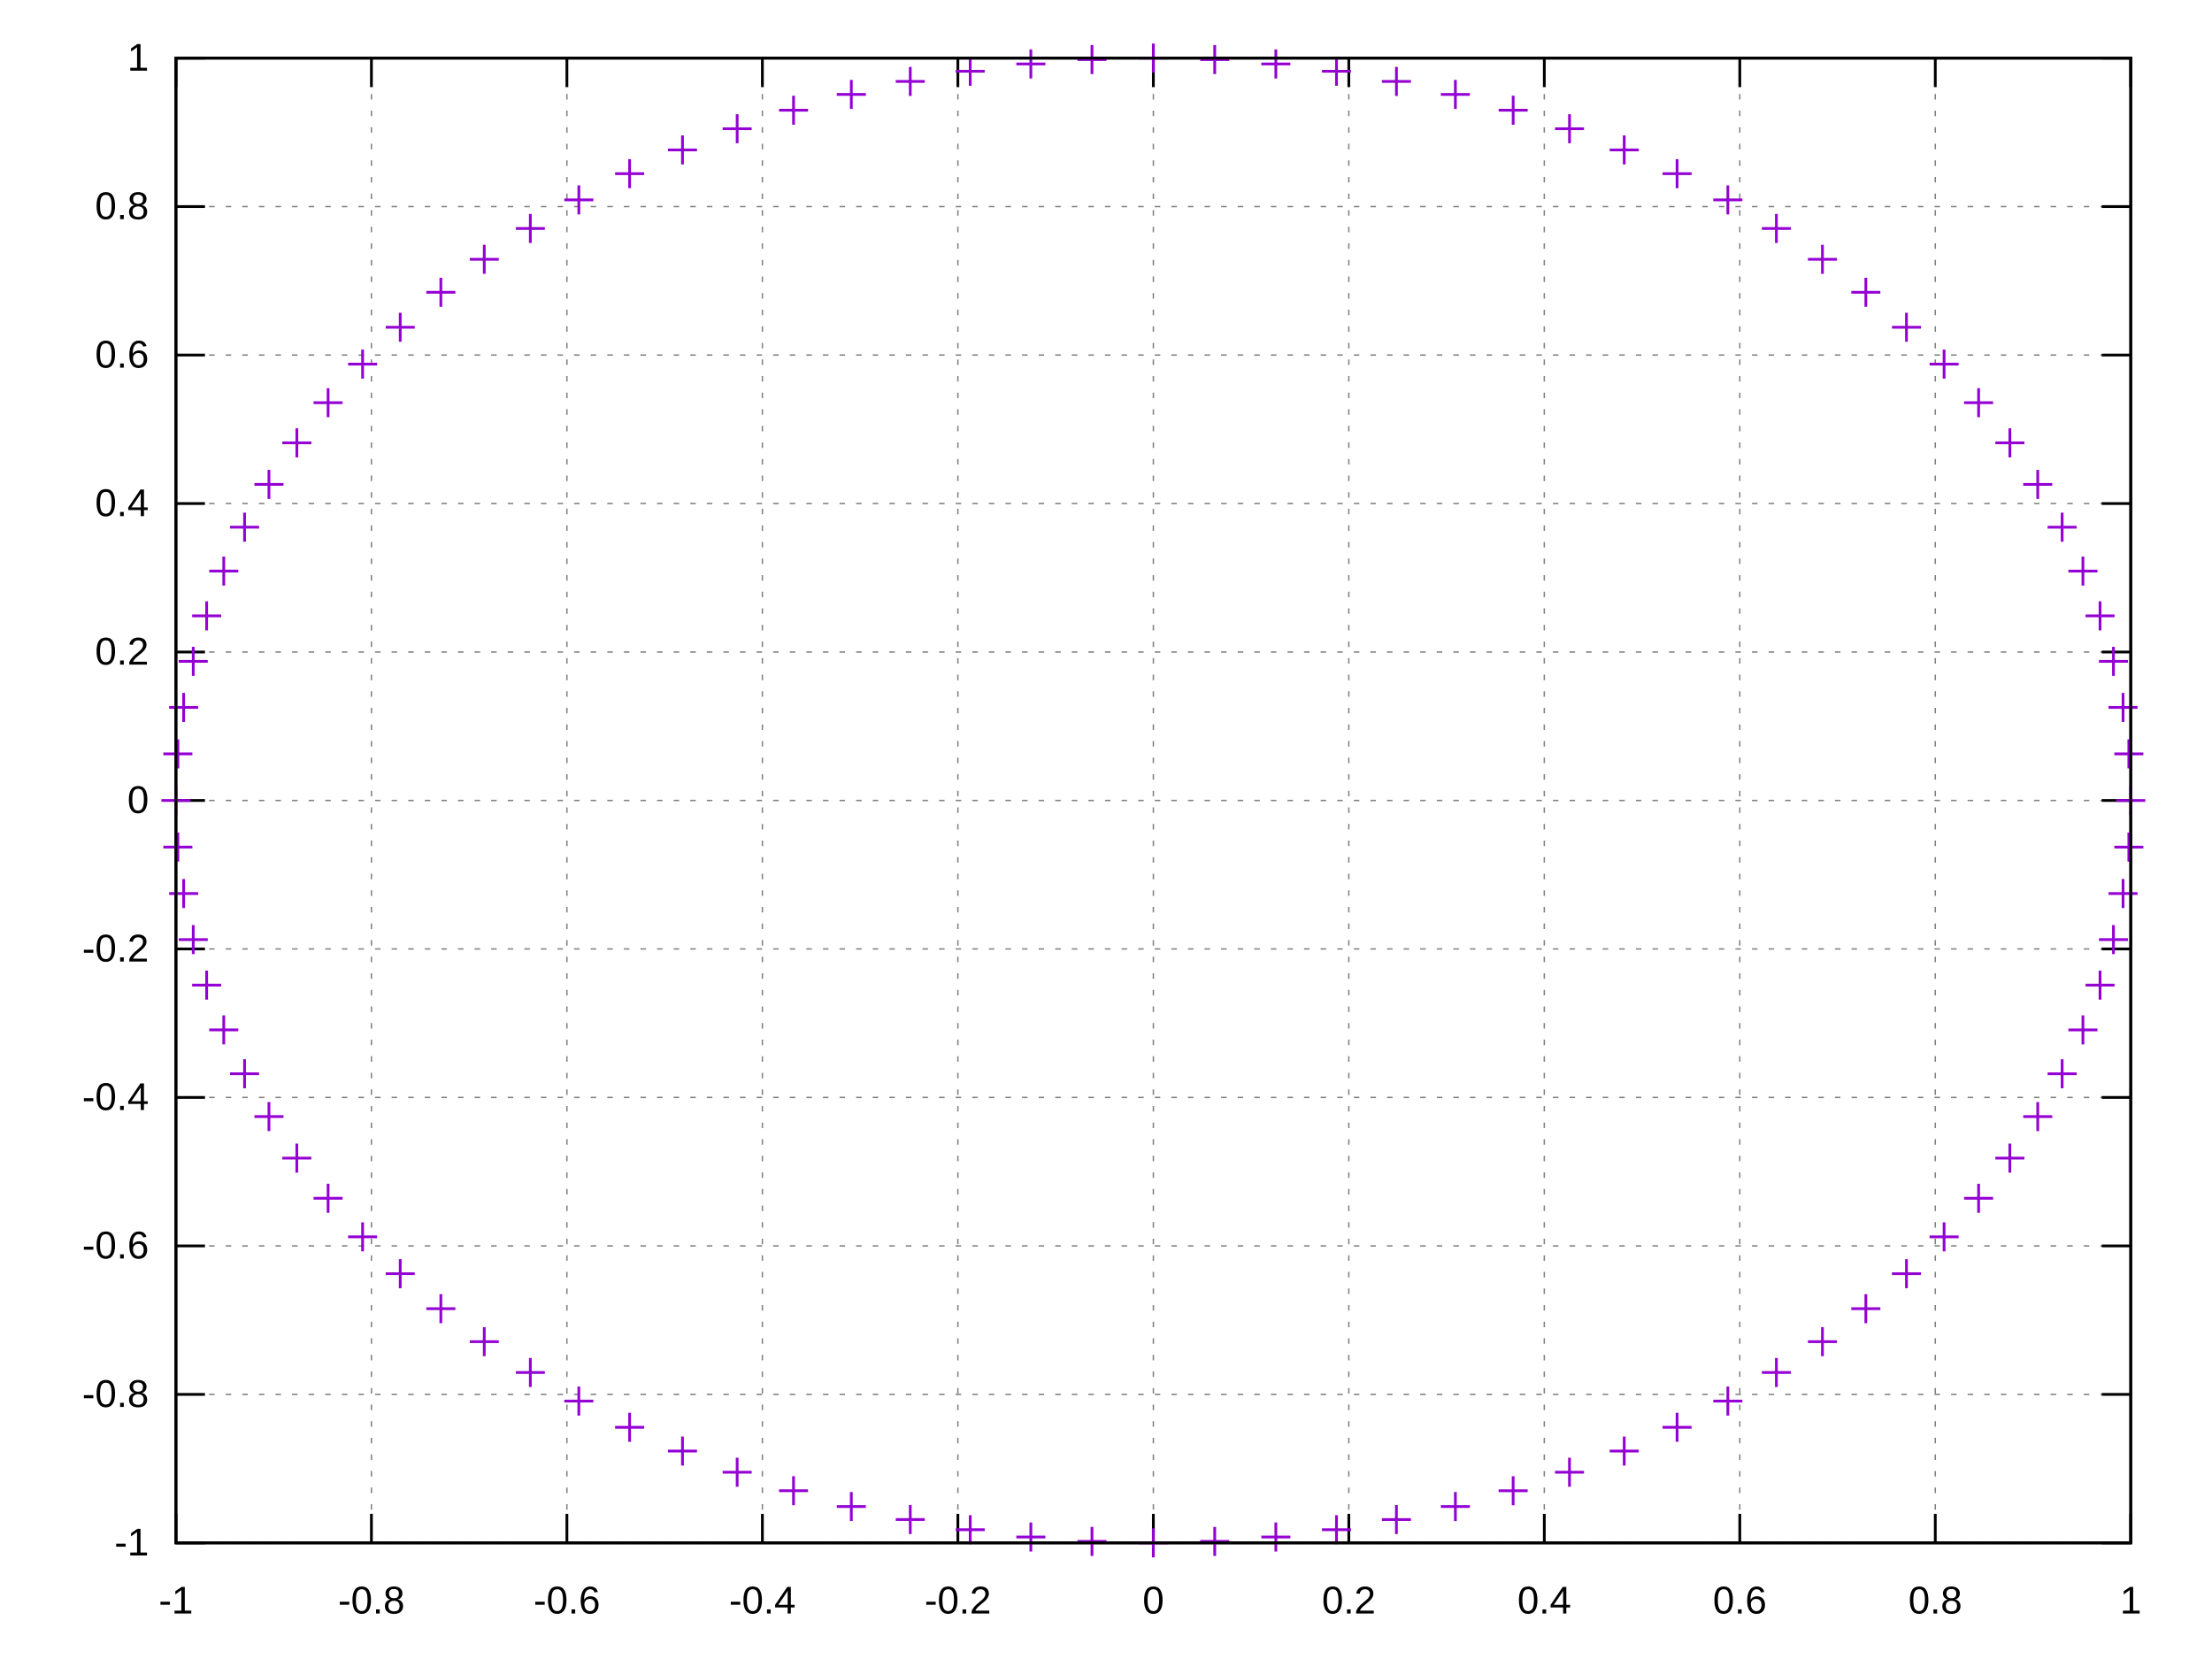
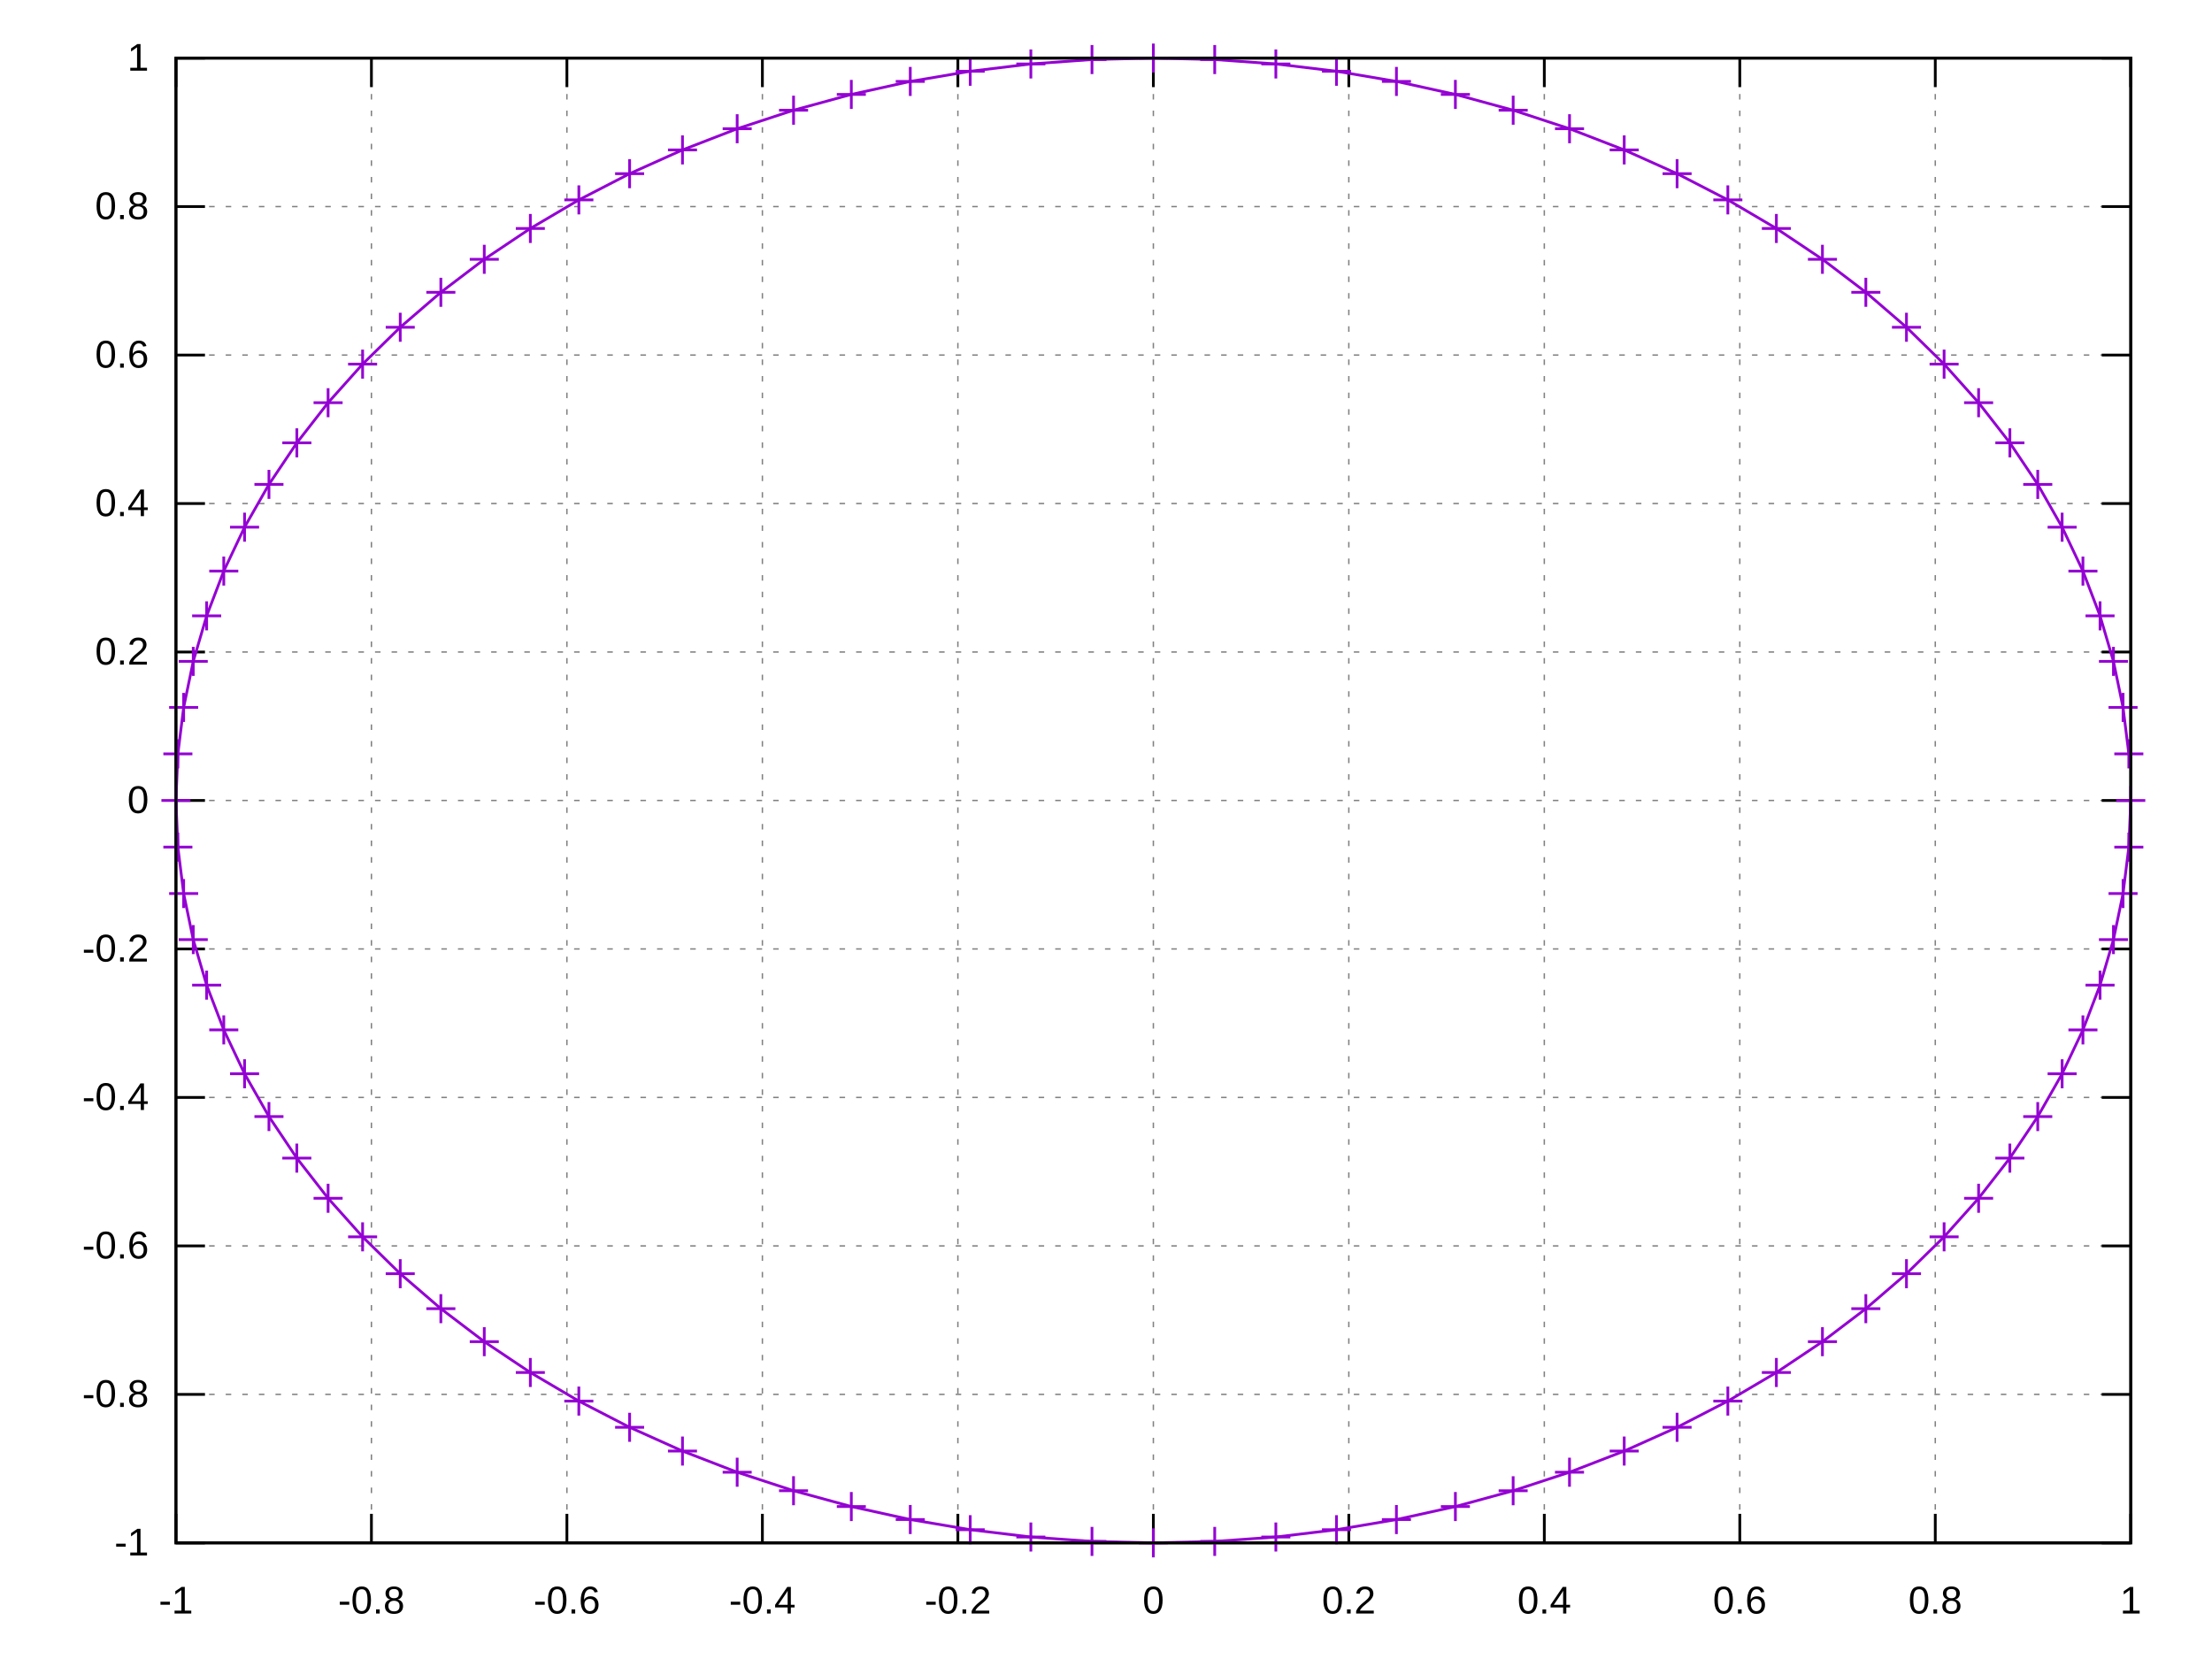
<svg xmlns="http://www.w3.org/2000/svg" xmlns:xlink="http://www.w3.org/1999/xlink" width="800" height="600" viewBox="0 0 800 600">
  <g id="gnuplot_canvas">
    <rect x="0" y="0" width="800" height="600" fill="none" />
    <defs>
      <circle id="gpDot" r="0.5" stroke-width="0.5" stroke="currentColor" />
      <path id="gpPt0" stroke-width="0.190" stroke="currentColor" d="M-1,0 h2 M0,-1 v2" />
      <path id="gpPt1" stroke-width="0.190" stroke="currentColor" d="M-1,-1 L1,1 M1,-1 L-1,1" />
      <path id="gpPt2" stroke-width="0.190" stroke="currentColor" d="M-1,0 L1,0 M0,-1 L0,1 M-1,-1 L1,1 M-1,1 L1,-1" />
      <rect id="gpPt3" stroke-width="0.190" stroke="currentColor" x="-1" y="-1" width="2" height="2" />
      <rect id="gpPt4" stroke-width="0.190" stroke="currentColor" fill="currentColor" x="-1" y="-1" width="2" height="2" />
      <circle id="gpPt5" stroke-width="0.190" stroke="currentColor" cx="0" cy="0" r="1" />
      <use xlink:href="#gpPt5" id="gpPt6" fill="currentColor" stroke="none" />
      <path id="gpPt7" stroke-width="0.190" stroke="currentColor" d="M0,-1.33 L-1.33,0.67 L1.33,0.67 z" />
      <use xlink:href="#gpPt7" id="gpPt8" fill="currentColor" stroke="none" />
      <use xlink:href="#gpPt7" id="gpPt9" stroke="currentColor" transform="rotate(180)" />
      <use xlink:href="#gpPt9" id="gpPt10" fill="currentColor" stroke="none" />
      <use xlink:href="#gpPt3" id="gpPt11" stroke="currentColor" transform="rotate(45)" />
      <use xlink:href="#gpPt11" id="gpPt12" fill="currentColor" stroke="none" />
      <path id="gpPt13" stroke-width="0.190" stroke="currentColor" d="M0,1.330 L1.265,0.411 L0.782,-1.067 L-0.782,-1.076 L-1.265,0.411 z" />
      <use xlink:href="#gpPt13" id="gpPt14" fill="currentColor" stroke="none" />
      <filter id="textbox" filterUnits="objectBoundingBox" x="0" y="0" height="1" width="1">
        <feFlood flood-color="white" flood-opacity="1" result="bgnd" />
        <feComposite in="SourceGraphic" in2="bgnd" operator="atop" />
      </filter>
      <filter id="greybox" filterUnits="objectBoundingBox" x="0" y="0" height="1" width="1">
        <feFlood flood-color="lightgrey" flood-opacity="1" result="grey" />
        <feComposite in="SourceGraphic" in2="grey" operator="atop" />
      </filter>
    </defs>
    <g fill="none" color="white" stroke="currentColor" stroke-width="1.00" stroke-linecap="butt" stroke-linejoin="miter">
</g>
    <g fill="none" color="black" stroke="currentColor" stroke-width="1.00" stroke-linecap="butt" stroke-linejoin="miter">
</g>
    <g fill="none" color="black" stroke="black" stroke-width="0.50" stroke-linecap="butt" stroke-linejoin="miter">
</g>
    <g fill="none" color="gray" stroke="currentColor" stroke-width="0.50" stroke-linecap="butt" stroke-linejoin="miter">
      <path stroke="gray" stroke-dasharray="2,4" class="gridline" d="M63.63,558.00 L770.62,558.00  " />
    </g>
    <g fill="none" color="gray" stroke="gray" stroke-width="1.00" stroke-linecap="butt" stroke-linejoin="miter">
</g>
    <g fill="none" color="black" stroke="currentColor" stroke-width="1.00" stroke-linecap="butt" stroke-linejoin="miter">
      <path stroke="black" d="M63.63,558.00 L74.13,558.00 M770.62,558.00 L760.12,558.00  " />
      <g transform="translate(53.84,562.55)" stroke="none" fill="black" font-family="Arial" font-size="14.00" text-anchor="end">
        <text>-1</text>
      </g>
    </g>
    <g fill="none" color="black" stroke="currentColor" stroke-width="1.00" stroke-linecap="butt" stroke-linejoin="miter">
</g>
    <g fill="none" color="black" stroke="black" stroke-width="0.50" stroke-linecap="butt" stroke-linejoin="miter">
</g>
    <g fill="none" color="gray" stroke="currentColor" stroke-width="0.50" stroke-linecap="butt" stroke-linejoin="miter">
      <path stroke="gray" stroke-dasharray="2,4" class="gridline" d="M63.63,504.30 L770.62,504.30  " />
    </g>
    <g fill="none" color="gray" stroke="gray" stroke-width="1.00" stroke-linecap="butt" stroke-linejoin="miter">
</g>
    <g fill="none" color="black" stroke="currentColor" stroke-width="1.00" stroke-linecap="butt" stroke-linejoin="miter">
      <path stroke="black" d="M63.63,504.30 L74.13,504.30 M770.62,504.30 L760.12,504.30  " />
      <g transform="translate(53.84,508.85)" stroke="none" fill="black" font-family="Arial" font-size="14.00" text-anchor="end">
        <text>-0.8</text>
      </g>
    </g>
    <g fill="none" color="black" stroke="currentColor" stroke-width="1.00" stroke-linecap="butt" stroke-linejoin="miter">
</g>
    <g fill="none" color="black" stroke="black" stroke-width="0.50" stroke-linecap="butt" stroke-linejoin="miter">
</g>
    <g fill="none" color="gray" stroke="currentColor" stroke-width="0.50" stroke-linecap="butt" stroke-linejoin="miter">
      <path stroke="gray" stroke-dasharray="2,4" class="gridline" d="M63.63,450.60 L770.62,450.60  " />
    </g>
    <g fill="none" color="gray" stroke="gray" stroke-width="1.00" stroke-linecap="butt" stroke-linejoin="miter">
</g>
    <g fill="none" color="black" stroke="currentColor" stroke-width="1.00" stroke-linecap="butt" stroke-linejoin="miter">
      <path stroke="black" d="M63.63,450.60 L74.13,450.60 M770.62,450.60 L760.12,450.60  " />
      <g transform="translate(53.84,455.15)" stroke="none" fill="black" font-family="Arial" font-size="14.00" text-anchor="end">
        <text>-0.6</text>
      </g>
    </g>
    <g fill="none" color="black" stroke="currentColor" stroke-width="1.00" stroke-linecap="butt" stroke-linejoin="miter">
</g>
    <g fill="none" color="black" stroke="black" stroke-width="0.50" stroke-linecap="butt" stroke-linejoin="miter">
</g>
    <g fill="none" color="gray" stroke="currentColor" stroke-width="0.50" stroke-linecap="butt" stroke-linejoin="miter">
      <path stroke="gray" stroke-dasharray="2,4" class="gridline" d="M63.63,396.90 L770.62,396.90  " />
    </g>
    <g fill="none" color="gray" stroke="gray" stroke-width="1.00" stroke-linecap="butt" stroke-linejoin="miter">
</g>
    <g fill="none" color="black" stroke="currentColor" stroke-width="1.00" stroke-linecap="butt" stroke-linejoin="miter">
      <path stroke="black" d="M63.63,396.90 L74.13,396.90 M770.62,396.90 L760.12,396.90  " />
      <g transform="translate(53.84,401.45)" stroke="none" fill="black" font-family="Arial" font-size="14.00" text-anchor="end">
        <text>-0.4</text>
      </g>
    </g>
    <g fill="none" color="black" stroke="currentColor" stroke-width="1.00" stroke-linecap="butt" stroke-linejoin="miter">
</g>
    <g fill="none" color="black" stroke="black" stroke-width="0.50" stroke-linecap="butt" stroke-linejoin="miter">
</g>
    <g fill="none" color="gray" stroke="currentColor" stroke-width="0.50" stroke-linecap="butt" stroke-linejoin="miter">
      <path stroke="gray" stroke-dasharray="2,4" class="gridline" d="M63.63,343.20 L770.62,343.20  " />
    </g>
    <g fill="none" color="gray" stroke="gray" stroke-width="1.00" stroke-linecap="butt" stroke-linejoin="miter">
</g>
    <g fill="none" color="black" stroke="currentColor" stroke-width="1.00" stroke-linecap="butt" stroke-linejoin="miter">
      <path stroke="black" d="M63.63,343.20 L74.13,343.20 M770.62,343.20 L760.12,343.20  " />
      <g transform="translate(53.84,347.75)" stroke="none" fill="black" font-family="Arial" font-size="14.00" text-anchor="end">
        <text>-0.2</text>
      </g>
    </g>
    <g fill="none" color="black" stroke="currentColor" stroke-width="1.00" stroke-linecap="butt" stroke-linejoin="miter">
</g>
    <g fill="none" color="black" stroke="black" stroke-width="0.50" stroke-linecap="butt" stroke-linejoin="miter">
</g>
    <g fill="none" color="gray" stroke="currentColor" stroke-width="0.50" stroke-linecap="butt" stroke-linejoin="miter">
      <path stroke="gray" stroke-dasharray="2,4" class="gridline" d="M63.63,289.50 L770.62,289.50  " />
    </g>
    <g fill="none" color="gray" stroke="gray" stroke-width="1.00" stroke-linecap="butt" stroke-linejoin="miter">
</g>
    <g fill="none" color="black" stroke="currentColor" stroke-width="1.00" stroke-linecap="butt" stroke-linejoin="miter">
      <path stroke="black" d="M63.63,289.50 L74.13,289.50 M770.62,289.50 L760.12,289.50  " />
      <g transform="translate(53.84,294.05)" stroke="none" fill="black" font-family="Arial" font-size="14.00" text-anchor="end">
        <text> 0</text>
      </g>
    </g>
    <g fill="none" color="black" stroke="currentColor" stroke-width="1.00" stroke-linecap="butt" stroke-linejoin="miter">
</g>
    <g fill="none" color="black" stroke="black" stroke-width="0.50" stroke-linecap="butt" stroke-linejoin="miter">
</g>
    <g fill="none" color="gray" stroke="currentColor" stroke-width="0.50" stroke-linecap="butt" stroke-linejoin="miter">
      <path stroke="gray" stroke-dasharray="2,4" class="gridline" d="M63.63,235.81 L770.62,235.81  " />
    </g>
    <g fill="none" color="gray" stroke="gray" stroke-width="1.00" stroke-linecap="butt" stroke-linejoin="miter">
</g>
    <g fill="none" color="black" stroke="currentColor" stroke-width="1.00" stroke-linecap="butt" stroke-linejoin="miter">
      <path stroke="black" d="M63.63,235.81 L74.13,235.81 M770.62,235.81 L760.12,235.81  " />
      <g transform="translate(53.84,240.36)" stroke="none" fill="black" font-family="Arial" font-size="14.00" text-anchor="end">
        <text> 0.2</text>
      </g>
    </g>
    <g fill="none" color="black" stroke="currentColor" stroke-width="1.00" stroke-linecap="butt" stroke-linejoin="miter">
</g>
    <g fill="none" color="black" stroke="black" stroke-width="0.50" stroke-linecap="butt" stroke-linejoin="miter">
</g>
    <g fill="none" color="gray" stroke="currentColor" stroke-width="0.50" stroke-linecap="butt" stroke-linejoin="miter">
      <path stroke="gray" stroke-dasharray="2,4" class="gridline" d="M63.63,182.11 L770.62,182.11  " />
    </g>
    <g fill="none" color="gray" stroke="gray" stroke-width="1.00" stroke-linecap="butt" stroke-linejoin="miter">
</g>
    <g fill="none" color="black" stroke="currentColor" stroke-width="1.00" stroke-linecap="butt" stroke-linejoin="miter">
      <path stroke="black" d="M63.63,182.11 L74.13,182.11 M770.62,182.11 L760.12,182.11  " />
      <g transform="translate(53.84,186.66)" stroke="none" fill="black" font-family="Arial" font-size="14.00" text-anchor="end">
        <text> 0.4</text>
      </g>
    </g>
    <g fill="none" color="black" stroke="currentColor" stroke-width="1.00" stroke-linecap="butt" stroke-linejoin="miter">
</g>
    <g fill="none" color="black" stroke="black" stroke-width="0.50" stroke-linecap="butt" stroke-linejoin="miter">
</g>
    <g fill="none" color="gray" stroke="currentColor" stroke-width="0.50" stroke-linecap="butt" stroke-linejoin="miter">
      <path stroke="gray" stroke-dasharray="2,4" class="gridline" d="M63.63,128.41 L770.62,128.41  " />
    </g>
    <g fill="none" color="gray" stroke="gray" stroke-width="1.00" stroke-linecap="butt" stroke-linejoin="miter">
</g>
    <g fill="none" color="black" stroke="currentColor" stroke-width="1.00" stroke-linecap="butt" stroke-linejoin="miter">
      <path stroke="black" d="M63.63,128.41 L74.13,128.41 M770.62,128.41 L760.12,128.41  " />
      <g transform="translate(53.84,132.96)" stroke="none" fill="black" font-family="Arial" font-size="14.00" text-anchor="end">
        <text> 0.6</text>
      </g>
    </g>
    <g fill="none" color="black" stroke="currentColor" stroke-width="1.00" stroke-linecap="butt" stroke-linejoin="miter">
</g>
    <g fill="none" color="black" stroke="black" stroke-width="0.50" stroke-linecap="butt" stroke-linejoin="miter">
</g>
    <g fill="none" color="gray" stroke="currentColor" stroke-width="0.50" stroke-linecap="butt" stroke-linejoin="miter">
      <path stroke="gray" stroke-dasharray="2,4" class="gridline" d="M63.63,74.71 L770.62,74.71  " />
    </g>
    <g fill="none" color="gray" stroke="gray" stroke-width="1.00" stroke-linecap="butt" stroke-linejoin="miter">
</g>
    <g fill="none" color="black" stroke="currentColor" stroke-width="1.00" stroke-linecap="butt" stroke-linejoin="miter">
      <path stroke="black" d="M63.63,74.71 L74.13,74.71 M770.62,74.71 L760.12,74.71  " />
      <g transform="translate(53.84,79.26)" stroke="none" fill="black" font-family="Arial" font-size="14.00" text-anchor="end">
        <text> 0.8</text>
      </g>
    </g>
    <g fill="none" color="black" stroke="currentColor" stroke-width="1.00" stroke-linecap="butt" stroke-linejoin="miter">
</g>
    <g fill="none" color="black" stroke="black" stroke-width="0.50" stroke-linecap="butt" stroke-linejoin="miter">
</g>
    <g fill="none" color="gray" stroke="currentColor" stroke-width="0.50" stroke-linecap="butt" stroke-linejoin="miter">
      <path stroke="gray" stroke-dasharray="2,4" class="gridline" d="M63.63,21.01 L770.62,21.01  " />
    </g>
    <g fill="none" color="gray" stroke="gray" stroke-width="1.00" stroke-linecap="butt" stroke-linejoin="miter">
</g>
    <g fill="none" color="black" stroke="currentColor" stroke-width="1.00" stroke-linecap="butt" stroke-linejoin="miter">
      <path stroke="black" d="M63.63,21.01 L74.13,21.01 M770.62,21.01 L760.12,21.01  " />
      <g transform="translate(53.84,25.56)" stroke="none" fill="black" font-family="Arial" font-size="14.00" text-anchor="end">
        <text> 1</text>
      </g>
    </g>
    <g fill="none" color="black" stroke="currentColor" stroke-width="1.00" stroke-linecap="butt" stroke-linejoin="miter">
</g>
    <g fill="none" color="black" stroke="black" stroke-width="0.50" stroke-linecap="butt" stroke-linejoin="miter">
</g>
    <g fill="none" color="gray" stroke="currentColor" stroke-width="0.50" stroke-linecap="butt" stroke-linejoin="miter">
      <path stroke="gray" stroke-dasharray="2,4" class="gridline" d="M63.63,558.00 L63.63,21.01  " />
    </g>
    <g fill="none" color="gray" stroke="gray" stroke-width="1.00" stroke-linecap="butt" stroke-linejoin="miter">
</g>
    <g fill="none" color="black" stroke="currentColor" stroke-width="1.00" stroke-linecap="butt" stroke-linejoin="miter">
      <path stroke="black" d="M63.63,558.00 L63.63,547.50 M63.63,21.01 L63.63,31.51  " />
      <g transform="translate(63.63,583.55)" stroke="none" fill="black" font-family="Arial" font-size="14.00" text-anchor="middle">
        <text>-1</text>
      </g>
    </g>
    <g fill="none" color="black" stroke="currentColor" stroke-width="1.00" stroke-linecap="butt" stroke-linejoin="miter">
</g>
    <g fill="none" color="black" stroke="black" stroke-width="0.50" stroke-linecap="butt" stroke-linejoin="miter">
</g>
    <g fill="none" color="gray" stroke="currentColor" stroke-width="0.50" stroke-linecap="butt" stroke-linejoin="miter">
      <path stroke="gray" stroke-dasharray="2,4" class="gridline" d="M134.33,558.00 L134.33,21.01  " />
    </g>
    <g fill="none" color="gray" stroke="gray" stroke-width="1.00" stroke-linecap="butt" stroke-linejoin="miter">
</g>
    <g fill="none" color="black" stroke="currentColor" stroke-width="1.00" stroke-linecap="butt" stroke-linejoin="miter">
      <path stroke="black" d="M134.33,558.00 L134.33,547.50 M134.33,21.01 L134.33,31.51  " />
      <g transform="translate(134.33,583.55)" stroke="none" fill="black" font-family="Arial" font-size="14.00" text-anchor="middle">
        <text>-0.8</text>
      </g>
    </g>
    <g fill="none" color="black" stroke="currentColor" stroke-width="1.00" stroke-linecap="butt" stroke-linejoin="miter">
</g>
    <g fill="none" color="black" stroke="black" stroke-width="0.50" stroke-linecap="butt" stroke-linejoin="miter">
</g>
    <g fill="none" color="gray" stroke="currentColor" stroke-width="0.50" stroke-linecap="butt" stroke-linejoin="miter">
      <path stroke="gray" stroke-dasharray="2,4" class="gridline" d="M205.03,558.00 L205.03,21.01  " />
    </g>
    <g fill="none" color="gray" stroke="gray" stroke-width="1.00" stroke-linecap="butt" stroke-linejoin="miter">
</g>
    <g fill="none" color="black" stroke="currentColor" stroke-width="1.00" stroke-linecap="butt" stroke-linejoin="miter">
      <path stroke="black" d="M205.03,558.00 L205.03,547.50 M205.03,21.01 L205.03,31.51  " />
      <g transform="translate(205.03,583.55)" stroke="none" fill="black" font-family="Arial" font-size="14.00" text-anchor="middle">
        <text>-0.6</text>
      </g>
    </g>
    <g fill="none" color="black" stroke="currentColor" stroke-width="1.00" stroke-linecap="butt" stroke-linejoin="miter">
</g>
    <g fill="none" color="black" stroke="black" stroke-width="0.50" stroke-linecap="butt" stroke-linejoin="miter">
</g>
    <g fill="none" color="gray" stroke="currentColor" stroke-width="0.50" stroke-linecap="butt" stroke-linejoin="miter">
      <path stroke="gray" stroke-dasharray="2,4" class="gridline" d="M275.73,558.00 L275.73,21.01  " />
    </g>
    <g fill="none" color="gray" stroke="gray" stroke-width="1.00" stroke-linecap="butt" stroke-linejoin="miter">
</g>
    <g fill="none" color="black" stroke="currentColor" stroke-width="1.00" stroke-linecap="butt" stroke-linejoin="miter">
      <path stroke="black" d="M275.73,558.00 L275.73,547.50 M275.73,21.01 L275.73,31.51  " />
      <g transform="translate(275.73,583.55)" stroke="none" fill="black" font-family="Arial" font-size="14.00" text-anchor="middle">
        <text>-0.4</text>
      </g>
    </g>
    <g fill="none" color="black" stroke="currentColor" stroke-width="1.00" stroke-linecap="butt" stroke-linejoin="miter">
</g>
    <g fill="none" color="black" stroke="black" stroke-width="0.50" stroke-linecap="butt" stroke-linejoin="miter">
</g>
    <g fill="none" color="gray" stroke="currentColor" stroke-width="0.50" stroke-linecap="butt" stroke-linejoin="miter">
      <path stroke="gray" stroke-dasharray="2,4" class="gridline" d="M346.43,558.00 L346.43,21.01  " />
    </g>
    <g fill="none" color="gray" stroke="gray" stroke-width="1.00" stroke-linecap="butt" stroke-linejoin="miter">
</g>
    <g fill="none" color="black" stroke="currentColor" stroke-width="1.00" stroke-linecap="butt" stroke-linejoin="miter">
      <path stroke="black" d="M346.43,558.00 L346.43,547.50 M346.43,21.01 L346.43,31.51  " />
      <g transform="translate(346.43,583.55)" stroke="none" fill="black" font-family="Arial" font-size="14.00" text-anchor="middle">
        <text>-0.2</text>
      </g>
    </g>
    <g fill="none" color="black" stroke="currentColor" stroke-width="1.00" stroke-linecap="butt" stroke-linejoin="miter">
</g>
    <g fill="none" color="black" stroke="black" stroke-width="0.50" stroke-linecap="butt" stroke-linejoin="miter">
</g>
    <g fill="none" color="gray" stroke="currentColor" stroke-width="0.50" stroke-linecap="butt" stroke-linejoin="miter">
      <path stroke="gray" stroke-dasharray="2,4" class="gridline" d="M417.13,558.00 L417.13,21.01  " />
    </g>
    <g fill="none" color="gray" stroke="gray" stroke-width="1.00" stroke-linecap="butt" stroke-linejoin="miter">
</g>
    <g fill="none" color="black" stroke="currentColor" stroke-width="1.00" stroke-linecap="butt" stroke-linejoin="miter">
      <path stroke="black" d="M417.13,558.00 L417.13,547.50 M417.13,21.01 L417.13,31.51  " />
      <g transform="translate(417.13,583.55)" stroke="none" fill="black" font-family="Arial" font-size="14.00" text-anchor="middle">
        <text> 0</text>
      </g>
    </g>
    <g fill="none" color="black" stroke="currentColor" stroke-width="1.00" stroke-linecap="butt" stroke-linejoin="miter">
</g>
    <g fill="none" color="black" stroke="black" stroke-width="0.50" stroke-linecap="butt" stroke-linejoin="miter">
</g>
    <g fill="none" color="gray" stroke="currentColor" stroke-width="0.50" stroke-linecap="butt" stroke-linejoin="miter">
      <path stroke="gray" stroke-dasharray="2,4" class="gridline" d="M487.82,558.00 L487.82,21.01  " />
    </g>
    <g fill="none" color="gray" stroke="gray" stroke-width="1.00" stroke-linecap="butt" stroke-linejoin="miter">
</g>
    <g fill="none" color="black" stroke="currentColor" stroke-width="1.00" stroke-linecap="butt" stroke-linejoin="miter">
      <path stroke="black" d="M487.82,558.00 L487.82,547.50 M487.82,21.01 L487.82,31.51  " />
      <g transform="translate(487.82,583.55)" stroke="none" fill="black" font-family="Arial" font-size="14.00" text-anchor="middle">
        <text> 0.2</text>
      </g>
    </g>
    <g fill="none" color="black" stroke="currentColor" stroke-width="1.00" stroke-linecap="butt" stroke-linejoin="miter">
</g>
    <g fill="none" color="black" stroke="black" stroke-width="0.50" stroke-linecap="butt" stroke-linejoin="miter">
</g>
    <g fill="none" color="gray" stroke="currentColor" stroke-width="0.50" stroke-linecap="butt" stroke-linejoin="miter">
      <path stroke="gray" stroke-dasharray="2,4" class="gridline" d="M558.52,558.00 L558.52,21.01  " />
    </g>
    <g fill="none" color="gray" stroke="gray" stroke-width="1.00" stroke-linecap="butt" stroke-linejoin="miter">
</g>
    <g fill="none" color="black" stroke="currentColor" stroke-width="1.00" stroke-linecap="butt" stroke-linejoin="miter">
      <path stroke="black" d="M558.52,558.00 L558.52,547.50 M558.52,21.01 L558.52,31.51  " />
      <g transform="translate(558.52,583.55)" stroke="none" fill="black" font-family="Arial" font-size="14.00" text-anchor="middle">
        <text> 0.4</text>
      </g>
    </g>
    <g fill="none" color="black" stroke="currentColor" stroke-width="1.00" stroke-linecap="butt" stroke-linejoin="miter">
</g>
    <g fill="none" color="black" stroke="black" stroke-width="0.50" stroke-linecap="butt" stroke-linejoin="miter">
</g>
    <g fill="none" color="gray" stroke="currentColor" stroke-width="0.50" stroke-linecap="butt" stroke-linejoin="miter">
      <path stroke="gray" stroke-dasharray="2,4" class="gridline" d="M629.22,558.00 L629.22,21.01  " />
    </g>
    <g fill="none" color="gray" stroke="gray" stroke-width="1.00" stroke-linecap="butt" stroke-linejoin="miter">
</g>
    <g fill="none" color="black" stroke="currentColor" stroke-width="1.00" stroke-linecap="butt" stroke-linejoin="miter">
      <path stroke="black" d="M629.22,558.00 L629.22,547.50 M629.22,21.01 L629.22,31.51  " />
      <g transform="translate(629.22,583.55)" stroke="none" fill="black" font-family="Arial" font-size="14.00" text-anchor="middle">
        <text> 0.6</text>
      </g>
    </g>
    <g fill="none" color="black" stroke="currentColor" stroke-width="1.00" stroke-linecap="butt" stroke-linejoin="miter">
</g>
    <g fill="none" color="black" stroke="black" stroke-width="0.50" stroke-linecap="butt" stroke-linejoin="miter">
</g>
    <g fill="none" color="gray" stroke="currentColor" stroke-width="0.50" stroke-linecap="butt" stroke-linejoin="miter">
      <path stroke="gray" stroke-dasharray="2,4" class="gridline" d="M699.92,558.00 L699.92,31.51 L699.92,21.01  " />
    </g>
    <g fill="none" color="gray" stroke="gray" stroke-width="1.00" stroke-linecap="butt" stroke-linejoin="miter">
</g>
    <g fill="none" color="black" stroke="currentColor" stroke-width="1.00" stroke-linecap="butt" stroke-linejoin="miter">
      <path stroke="black" d="M699.92,558.00 L699.92,547.50 M699.92,21.01 L699.92,31.51  " />
      <g transform="translate(699.92,583.55)" stroke="none" fill="black" font-family="Arial" font-size="14.00" text-anchor="middle">
        <text> 0.8</text>
      </g>
    </g>
    <g fill="none" color="black" stroke="currentColor" stroke-width="1.00" stroke-linecap="butt" stroke-linejoin="miter">
</g>
    <g fill="none" color="black" stroke="black" stroke-width="0.50" stroke-linecap="butt" stroke-linejoin="miter">
</g>
    <g fill="none" color="gray" stroke="currentColor" stroke-width="0.50" stroke-linecap="butt" stroke-linejoin="miter">
      <path stroke="gray" stroke-dasharray="2,4" class="gridline" d="M770.62,558.00 L770.62,21.01  " />
    </g>
    <g fill="none" color="gray" stroke="gray" stroke-width="1.00" stroke-linecap="butt" stroke-linejoin="miter">
</g>
    <g fill="none" color="black" stroke="currentColor" stroke-width="1.00" stroke-linecap="butt" stroke-linejoin="miter">
      <path stroke="black" d="M770.62,558.00 L770.62,547.50 M770.62,21.01 L770.62,31.51  " />
      <g transform="translate(770.62,583.55)" stroke="none" fill="black" font-family="Arial" font-size="14.00" text-anchor="middle">
        <text> 1</text>
      </g>
    </g>
    <g fill="none" color="black" stroke="currentColor" stroke-width="1.00" stroke-linecap="butt" stroke-linejoin="miter">
</g>
    <g fill="none" color="black" stroke="currentColor" stroke-width="1.00" stroke-linecap="butt" stroke-linejoin="miter">
      <path stroke="black" d="M63.63,21.01 L63.63,558.00 L770.62,558.00 L770.62,21.01 L63.63,21.01 Z  " />
    </g>
    <g fill="none" color="black" stroke="currentColor" stroke-width="1.00" stroke-linecap="butt" stroke-linejoin="miter">
</g>
    <g id="gnuplot_plot_1">
      <g fill="none" color="black" stroke="currentColor" stroke-width="1.00" stroke-linecap="butt" stroke-linejoin="miter">
+         <path stroke="rgb(148,   0, 211)" d="M769.92,272.65 L767.83,255.85 L764.36,239.19 L759.51,222.73 L753.32,206.54 L745.80,190.67 L736.98,175.19 L726.90,160.16   L715.59,145.64 L703.11,131.69 L689.50,118.36 L674.81,105.71 L659.11,93.78 L642.45,82.63 L624.90,72.29 L606.54,62.81   L587.42,54.22 L567.64,46.56 L547.26,39.86 L526.36,34.15 L505.04,29.45 L483.36,25.77 L461.43,23.13 L439.32,21.54   L417.13,21.01 L394.93,21.54 L372.82,23.13 L350.89,25.77 L329.21,29.45 L307.89,34.15 L287.00,39.86 L266.61,46.56   L246.83,54.22 L227.71,62.81 L209.35,72.29 L191.80,82.63 L175.14,93.78 L159.44,105.71 L144.75,118.36 L131.14,131.69   L118.66,145.64 L107.36,160.16 L97.27,175.18 L88.45,190.66 L80.93,206.53 L74.74,222.73 L69.89,239.19 L66.42,255.85   L64.33,272.65 L63.63,289.50 L64.33,306.36 L66.42,323.16 L69.89,339.82 L74.74,356.28 L80.93,372.47 L88.45,388.34   L97.27,403.82 L107.35,418.85 L118.66,433.37 L131.14,447.32 L144.75,460.65 L159.44,473.30 L175.14,485.23 L191.80,496.38   L209.34,506.72 L227.71,516.20 L246.83,524.79 L266.61,532.45 L286.99,539.14 L307.89,544.86 L329.21,549.56 L350.89,553.24   L372.82,555.88 L394.93,557.47 L417.12,558.00 L439.32,557.47 L461.43,555.88 L483.36,553.24 L505.03,549.57 L526.36,544.86   L547.25,539.15 L567.63,532.45 L587.42,524.79 L606.54,516.20 L624.90,506.72 L642.45,496.38 L659.11,485.23 L674.81,473.30   L689.50,460.65 L703.11,447.32 L715.59,433.37 L726.89,418.85 L736.98,403.83 L745.80,388.35 L753.32,372.48 L759.51,356.28   L764.36,339.82 L767.83,323.16 L769.92,306.37 L770.62,289.51  " />
        <use xlink:href="#gpPt0" transform="translate(769.92,272.65) scale(5.25)" color="rgb(148,   0, 211)" />
        <use xlink:href="#gpPt0" transform="translate(767.83,255.85) scale(5.25)" color="rgb(148,   0, 211)" />
        <use xlink:href="#gpPt0" transform="translate(764.36,239.19) scale(5.25)" color="rgb(148,   0, 211)" />
        <use xlink:href="#gpPt0" transform="translate(759.51,222.73) scale(5.25)" color="rgb(148,   0, 211)" />
        <use xlink:href="#gpPt0" transform="translate(753.32,206.54) scale(5.25)" color="rgb(148,   0, 211)" />
        <use xlink:href="#gpPt0" transform="translate(745.80,190.67) scale(5.25)" color="rgb(148,   0, 211)" />
        <use xlink:href="#gpPt0" transform="translate(736.98,175.19) scale(5.25)" color="rgb(148,   0, 211)" />
        <use xlink:href="#gpPt0" transform="translate(726.90,160.16) scale(5.25)" color="rgb(148,   0, 211)" />
        <use xlink:href="#gpPt0" transform="translate(715.59,145.64) scale(5.25)" color="rgb(148,   0, 211)" />
        <use xlink:href="#gpPt0" transform="translate(703.11,131.69) scale(5.25)" color="rgb(148,   0, 211)" />
        <use xlink:href="#gpPt0" transform="translate(689.50,118.36) scale(5.25)" color="rgb(148,   0, 211)" />
        <use xlink:href="#gpPt0" transform="translate(674.81,105.71) scale(5.25)" color="rgb(148,   0, 211)" />
        <use xlink:href="#gpPt0" transform="translate(659.11,93.78) scale(5.25)" color="rgb(148,   0, 211)" />
        <use xlink:href="#gpPt0" transform="translate(642.45,82.63) scale(5.25)" color="rgb(148,   0, 211)" />
        <use xlink:href="#gpPt0" transform="translate(624.90,72.29) scale(5.25)" color="rgb(148,   0, 211)" />
        <use xlink:href="#gpPt0" transform="translate(606.54,62.81) scale(5.25)" color="rgb(148,   0, 211)" />
        <use xlink:href="#gpPt0" transform="translate(587.42,54.22) scale(5.25)" color="rgb(148,   0, 211)" />
        <use xlink:href="#gpPt0" transform="translate(567.64,46.56) scale(5.25)" color="rgb(148,   0, 211)" />
        <use xlink:href="#gpPt0" transform="translate(547.26,39.86) scale(5.25)" color="rgb(148,   0, 211)" />
        <use xlink:href="#gpPt0" transform="translate(526.36,34.15) scale(5.25)" color="rgb(148,   0, 211)" />
        <use xlink:href="#gpPt0" transform="translate(505.04,29.45) scale(5.25)" color="rgb(148,   0, 211)" />
        <use xlink:href="#gpPt0" transform="translate(483.36,25.77) scale(5.25)" color="rgb(148,   0, 211)" />
        <use xlink:href="#gpPt0" transform="translate(461.43,23.13) scale(5.25)" color="rgb(148,   0, 211)" />
        <use xlink:href="#gpPt0" transform="translate(439.32,21.54) scale(5.25)" color="rgb(148,   0, 211)" />
        <use xlink:href="#gpPt0" transform="translate(417.13,21.01) scale(5.25)" color="rgb(148,   0, 211)" />
        <use xlink:href="#gpPt0" transform="translate(394.93,21.54) scale(5.25)" color="rgb(148,   0, 211)" />
        <use xlink:href="#gpPt0" transform="translate(372.82,23.13) scale(5.25)" color="rgb(148,   0, 211)" />
        <use xlink:href="#gpPt0" transform="translate(350.89,25.77) scale(5.25)" color="rgb(148,   0, 211)" />
        <use xlink:href="#gpPt0" transform="translate(329.21,29.45) scale(5.25)" color="rgb(148,   0, 211)" />
        <use xlink:href="#gpPt0" transform="translate(307.89,34.15) scale(5.25)" color="rgb(148,   0, 211)" />
        <use xlink:href="#gpPt0" transform="translate(287.00,39.86) scale(5.25)" color="rgb(148,   0, 211)" />
        <use xlink:href="#gpPt0" transform="translate(266.61,46.56) scale(5.25)" color="rgb(148,   0, 211)" />
        <use xlink:href="#gpPt0" transform="translate(246.83,54.22) scale(5.25)" color="rgb(148,   0, 211)" />
        <use xlink:href="#gpPt0" transform="translate(227.71,62.81) scale(5.25)" color="rgb(148,   0, 211)" />
        <use xlink:href="#gpPt0" transform="translate(209.35,72.29) scale(5.25)" color="rgb(148,   0, 211)" />
        <use xlink:href="#gpPt0" transform="translate(191.80,82.63) scale(5.25)" color="rgb(148,   0, 211)" />
        <use xlink:href="#gpPt0" transform="translate(175.14,93.78) scale(5.25)" color="rgb(148,   0, 211)" />
        <use xlink:href="#gpPt0" transform="translate(159.44,105.71) scale(5.25)" color="rgb(148,   0, 211)" />
        <use xlink:href="#gpPt0" transform="translate(144.75,118.36) scale(5.25)" color="rgb(148,   0, 211)" />
        <use xlink:href="#gpPt0" transform="translate(131.14,131.69) scale(5.25)" color="rgb(148,   0, 211)" />
        <use xlink:href="#gpPt0" transform="translate(118.66,145.64) scale(5.25)" color="rgb(148,   0, 211)" />
        <use xlink:href="#gpPt0" transform="translate(107.36,160.16) scale(5.25)" color="rgb(148,   0, 211)" />
        <use xlink:href="#gpPt0" transform="translate(97.27,175.18) scale(5.25)" color="rgb(148,   0, 211)" />
        <use xlink:href="#gpPt0" transform="translate(88.45,190.66) scale(5.25)" color="rgb(148,   0, 211)" />
        <use xlink:href="#gpPt0" transform="translate(80.93,206.53) scale(5.25)" color="rgb(148,   0, 211)" />
        <use xlink:href="#gpPt0" transform="translate(74.74,222.73) scale(5.25)" color="rgb(148,   0, 211)" />
        <use xlink:href="#gpPt0" transform="translate(69.89,239.19) scale(5.25)" color="rgb(148,   0, 211)" />
        <use xlink:href="#gpPt0" transform="translate(66.42,255.85) scale(5.25)" color="rgb(148,   0, 211)" />
        <use xlink:href="#gpPt0" transform="translate(64.33,272.65) scale(5.25)" color="rgb(148,   0, 211)" />
        <use xlink:href="#gpPt0" transform="translate(63.63,289.50) scale(5.25)" color="rgb(148,   0, 211)" />
        <use xlink:href="#gpPt0" transform="translate(64.33,306.36) scale(5.25)" color="rgb(148,   0, 211)" />
        <use xlink:href="#gpPt0" transform="translate(66.42,323.16) scale(5.25)" color="rgb(148,   0, 211)" />
        <use xlink:href="#gpPt0" transform="translate(69.89,339.82) scale(5.25)" color="rgb(148,   0, 211)" />
        <use xlink:href="#gpPt0" transform="translate(74.74,356.28) scale(5.25)" color="rgb(148,   0, 211)" />
        <use xlink:href="#gpPt0" transform="translate(80.93,372.47) scale(5.25)" color="rgb(148,   0, 211)" />
        <use xlink:href="#gpPt0" transform="translate(88.45,388.34) scale(5.25)" color="rgb(148,   0, 211)" />
        <use xlink:href="#gpPt0" transform="translate(97.27,403.82) scale(5.25)" color="rgb(148,   0, 211)" />
        <use xlink:href="#gpPt0" transform="translate(107.35,418.85) scale(5.25)" color="rgb(148,   0, 211)" />
        <use xlink:href="#gpPt0" transform="translate(118.66,433.37) scale(5.25)" color="rgb(148,   0, 211)" />
        <use xlink:href="#gpPt0" transform="translate(131.14,447.32) scale(5.25)" color="rgb(148,   0, 211)" />
        <use xlink:href="#gpPt0" transform="translate(144.75,460.65) scale(5.25)" color="rgb(148,   0, 211)" />
        <use xlink:href="#gpPt0" transform="translate(159.44,473.30) scale(5.25)" color="rgb(148,   0, 211)" />
        <use xlink:href="#gpPt0" transform="translate(175.14,485.23) scale(5.25)" color="rgb(148,   0, 211)" />
        <use xlink:href="#gpPt0" transform="translate(191.80,496.38) scale(5.25)" color="rgb(148,   0, 211)" />
        <use xlink:href="#gpPt0" transform="translate(209.34,506.72) scale(5.25)" color="rgb(148,   0, 211)" />
        <use xlink:href="#gpPt0" transform="translate(227.71,516.20) scale(5.25)" color="rgb(148,   0, 211)" />
        <use xlink:href="#gpPt0" transform="translate(246.83,524.79) scale(5.25)" color="rgb(148,   0, 211)" />
        <use xlink:href="#gpPt0" transform="translate(266.61,532.45) scale(5.25)" color="rgb(148,   0, 211)" />
        <use xlink:href="#gpPt0" transform="translate(286.99,539.14) scale(5.25)" color="rgb(148,   0, 211)" />
        <use xlink:href="#gpPt0" transform="translate(307.89,544.86) scale(5.25)" color="rgb(148,   0, 211)" />
        <use xlink:href="#gpPt0" transform="translate(329.21,549.56) scale(5.25)" color="rgb(148,   0, 211)" />
        <use xlink:href="#gpPt0" transform="translate(350.89,553.24) scale(5.25)" color="rgb(148,   0, 211)" />
        <use xlink:href="#gpPt0" transform="translate(372.82,555.88) scale(5.25)" color="rgb(148,   0, 211)" />
        <use xlink:href="#gpPt0" transform="translate(394.93,557.47) scale(5.25)" color="rgb(148,   0, 211)" />
        <use xlink:href="#gpPt0" transform="translate(417.12,558.00) scale(5.25)" color="rgb(148,   0, 211)" />
        <use xlink:href="#gpPt0" transform="translate(439.32,557.47) scale(5.25)" color="rgb(148,   0, 211)" />
        <use xlink:href="#gpPt0" transform="translate(461.43,555.88) scale(5.25)" color="rgb(148,   0, 211)" />
        <use xlink:href="#gpPt0" transform="translate(483.36,553.24) scale(5.25)" color="rgb(148,   0, 211)" />
        <use xlink:href="#gpPt0" transform="translate(505.03,549.57) scale(5.25)" color="rgb(148,   0, 211)" />
        <use xlink:href="#gpPt0" transform="translate(526.36,544.86) scale(5.25)" color="rgb(148,   0, 211)" />
        <use xlink:href="#gpPt0" transform="translate(547.25,539.15) scale(5.25)" color="rgb(148,   0, 211)" />
        <use xlink:href="#gpPt0" transform="translate(567.63,532.45) scale(5.25)" color="rgb(148,   0, 211)" />
        <use xlink:href="#gpPt0" transform="translate(587.42,524.79) scale(5.25)" color="rgb(148,   0, 211)" />
        <use xlink:href="#gpPt0" transform="translate(606.54,516.20) scale(5.25)" color="rgb(148,   0, 211)" />
        <use xlink:href="#gpPt0" transform="translate(624.90,506.72) scale(5.25)" color="rgb(148,   0, 211)" />
        <use xlink:href="#gpPt0" transform="translate(642.45,496.38) scale(5.25)" color="rgb(148,   0, 211)" />
        <use xlink:href="#gpPt0" transform="translate(659.11,485.23) scale(5.25)" color="rgb(148,   0, 211)" />
        <use xlink:href="#gpPt0" transform="translate(674.81,473.30) scale(5.25)" color="rgb(148,   0, 211)" />
        <use xlink:href="#gpPt0" transform="translate(689.50,460.65) scale(5.25)" color="rgb(148,   0, 211)" />
        <use xlink:href="#gpPt0" transform="translate(703.11,447.32) scale(5.25)" color="rgb(148,   0, 211)" />
        <use xlink:href="#gpPt0" transform="translate(715.59,433.37) scale(5.25)" color="rgb(148,   0, 211)" />
        <use xlink:href="#gpPt0" transform="translate(726.89,418.85) scale(5.25)" color="rgb(148,   0, 211)" />
        <use xlink:href="#gpPt0" transform="translate(736.98,403.83) scale(5.25)" color="rgb(148,   0, 211)" />
        <use xlink:href="#gpPt0" transform="translate(745.80,388.35) scale(5.25)" color="rgb(148,   0, 211)" />
        <use xlink:href="#gpPt0" transform="translate(753.32,372.48) scale(5.25)" color="rgb(148,   0, 211)" />
        <use xlink:href="#gpPt0" transform="translate(759.51,356.28) scale(5.25)" color="rgb(148,   0, 211)" />
        <use xlink:href="#gpPt0" transform="translate(764.36,339.82) scale(5.25)" color="rgb(148,   0, 211)" />
        <use xlink:href="#gpPt0" transform="translate(767.83,323.16) scale(5.25)" color="rgb(148,   0, 211)" />
        <use xlink:href="#gpPt0" transform="translate(769.92,306.37) scale(5.25)" color="rgb(148,   0, 211)" />
        <use xlink:href="#gpPt0" transform="translate(770.62,289.51) scale(5.25)" color="rgb(148,   0, 211)" />
      </g>
    </g>
    <g fill="none" color="white" stroke="rgb(148,   0, 211)" stroke-width="2.00" stroke-linecap="butt" stroke-linejoin="miter">
</g>
    <g fill="none" color="black" stroke="currentColor" stroke-width="2.00" stroke-linecap="butt" stroke-linejoin="miter">
</g>
    <g fill="none" color="black" stroke="black" stroke-width="1.00" stroke-linecap="butt" stroke-linejoin="miter">
</g>
    <g fill="none" color="black" stroke="currentColor" stroke-width="1.00" stroke-linecap="butt" stroke-linejoin="miter">
      <path stroke="black" d="M63.63,21.01 L63.63,558.00 L770.62,558.00 L770.62,21.01 L63.63,21.01 Z  " />
    </g>
    <g fill="none" color="black" stroke="currentColor" stroke-width="1.00" stroke-linecap="butt" stroke-linejoin="miter">
</g>
  </g>
</svg>
